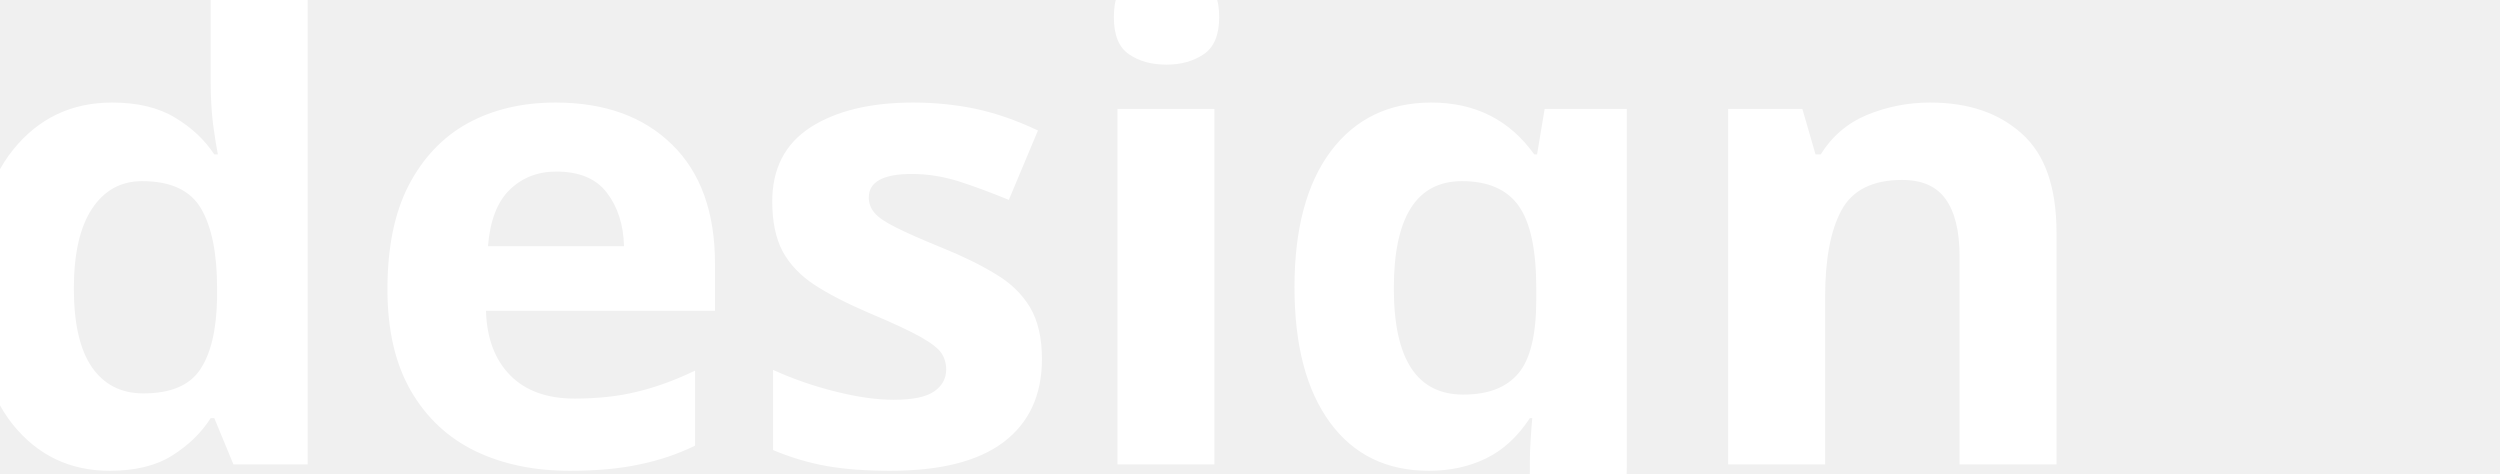
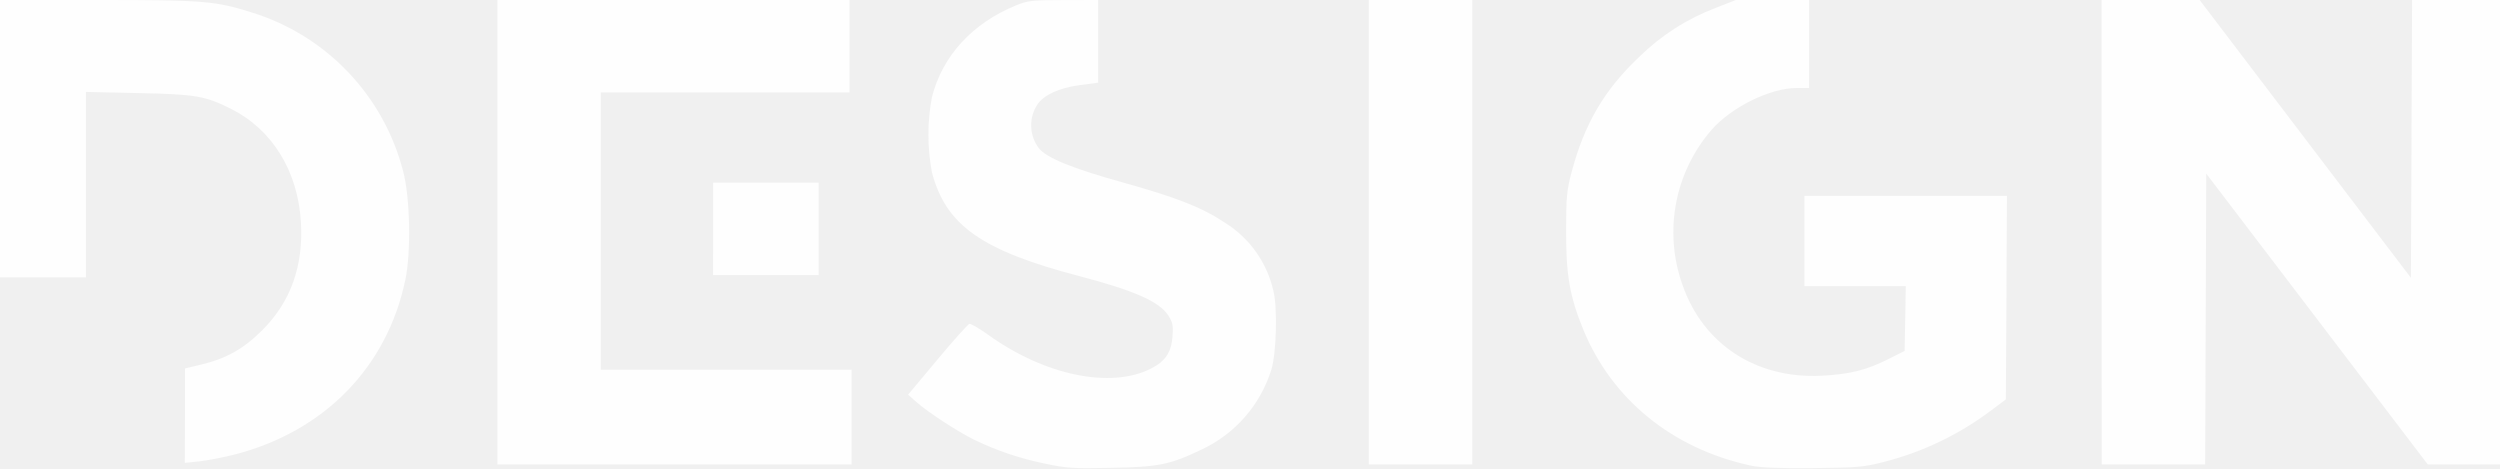
- <svg xmlns="http://www.w3.org/2000/svg" viewBox="0 0 576 109">
-   <text fill="#fff" font-family="GothamPro" font-size="25.5" font-weight="700" style="text-transform:uppercase" transform="translate(-12.4 107) scale(5.883)">
-     design
-   </text>
+ <svg xmlns="http://www.w3.org/2000/svg" viewBox="0 0 300.57 56.29">
+   <path fill="#fefefe" d="M125.54 55.72a35.9 35.9 0 0 1-8.46-2.87c-2-1-5.5-3.28-6.86-4.48l-1.04-.92 3.52-4.21c1.93-2.32 3.67-4.25 3.85-4.3.18-.04 1.21.56 2.3 1.34 6.75 4.85 14.69 6.49 19.52 4.04 1.74-.88 2.47-1.96 2.6-3.9.1-1.3.02-1.68-.54-2.54-1.1-1.64-4.1-2.96-10.65-4.68-11.74-3.07-16.05-6.1-17.73-12.45a24.36 24.36 0 0 1 0-9.1c1.28-4.95 4.85-8.85 10.1-11 1.4-.58 1.93-.64 5.71-.64l4.17-.01v9.94l-2.27.3c-2.4.33-4.22 1.16-5 2.27a4.56 4.56 0 0 0 .14 5.31c.91 1.16 4.05 2.44 10.04 4.1 6.53 1.82 9.6 3.03 12.34 4.86a13.02 13.02 0 0 1 5.82 8.2c.51 2.01.36 7.57-.26 9.5a15.76 15.76 0 0 1-8.38 9.57c-3.82 1.83-5.16 2.1-10.98 2.2-4.51.09-5.32.04-7.94-.53zm84.83.23c-9.38-2.07-16.6-7.97-20.03-16.36-1.62-3.98-2.06-6.53-2.05-11.8 0-4.12.08-4.92.68-7.17 1.55-5.78 3.91-9.8 8.1-13.77a26.58 26.58 0 0 1 9.2-5.9L208.7 0h8.8v10.58H216c-3.16 0-7.84 2.3-10.23 5.04a18.8 18.8 0 0 0-3.5 18.6c2.48 7.19 8.89 11.36 16.77 10.95 3.4-.18 5.34-.67 7.96-1.98l1.99-.99.07-3.9.07-3.9h-12.19V23.55h24.35l-.06 12.23-.07 12.24-1.83 1.37a36.35 36.35 0 0 1-12.77 6.13c-2.51.65-3.21.7-8.62.76-4.27.03-6.35-.05-7.58-.33zM59.8 27.91V0h42.33v11.11h-29.9v33.34h30.16v11.38H59.8zm104.77 0V0h12.44v55.83h-12.44zm88.1 0V0H264.46l12.7 16.7 12.7 16.7.07-16.7.07-16.7h10.58v55.83h-8.7l-13.31-17.48-13.32-17.48-.06 17.48-.07 17.48h-12.43zM22.24 49.97V44.3l1.83-.44c3.09-.72 5.2-1.9 7.45-4.15 3.42-3.4 4.97-7.72 4.66-12.98-.35-6.12-3.43-11.14-8.38-13.63-3.12-1.57-4.26-1.77-11.19-1.91l-6.28-.14v22.29H0V0h11.74c12.7 0 14.12.11 18.47 1.48A27.02 27.02 0 0 1 48.47 20.6c.83 3.1.97 9.65.27 13.01-2.19 10.55-9.78 18.3-20.62 21.06-1.36.34-3.24.7-4.18.8l-1.72.18zm63.5-22.45v-5.56h12.69v11.11h-12.7z" />
</svg>
